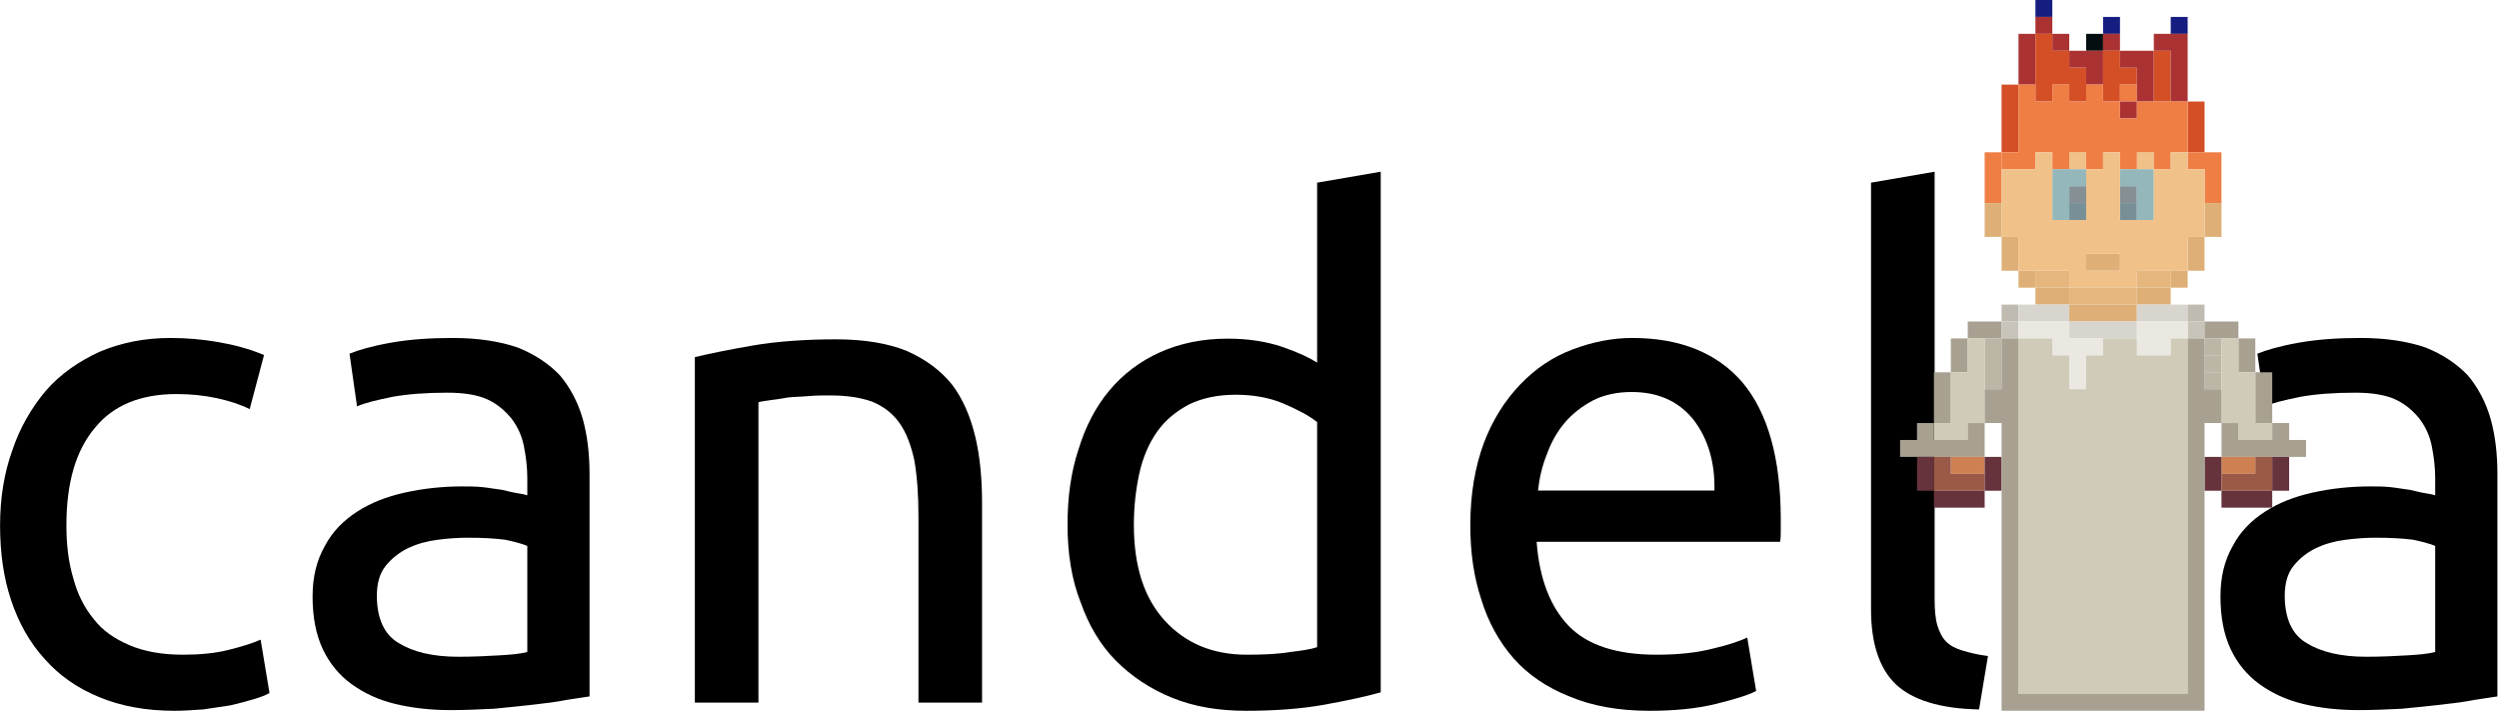
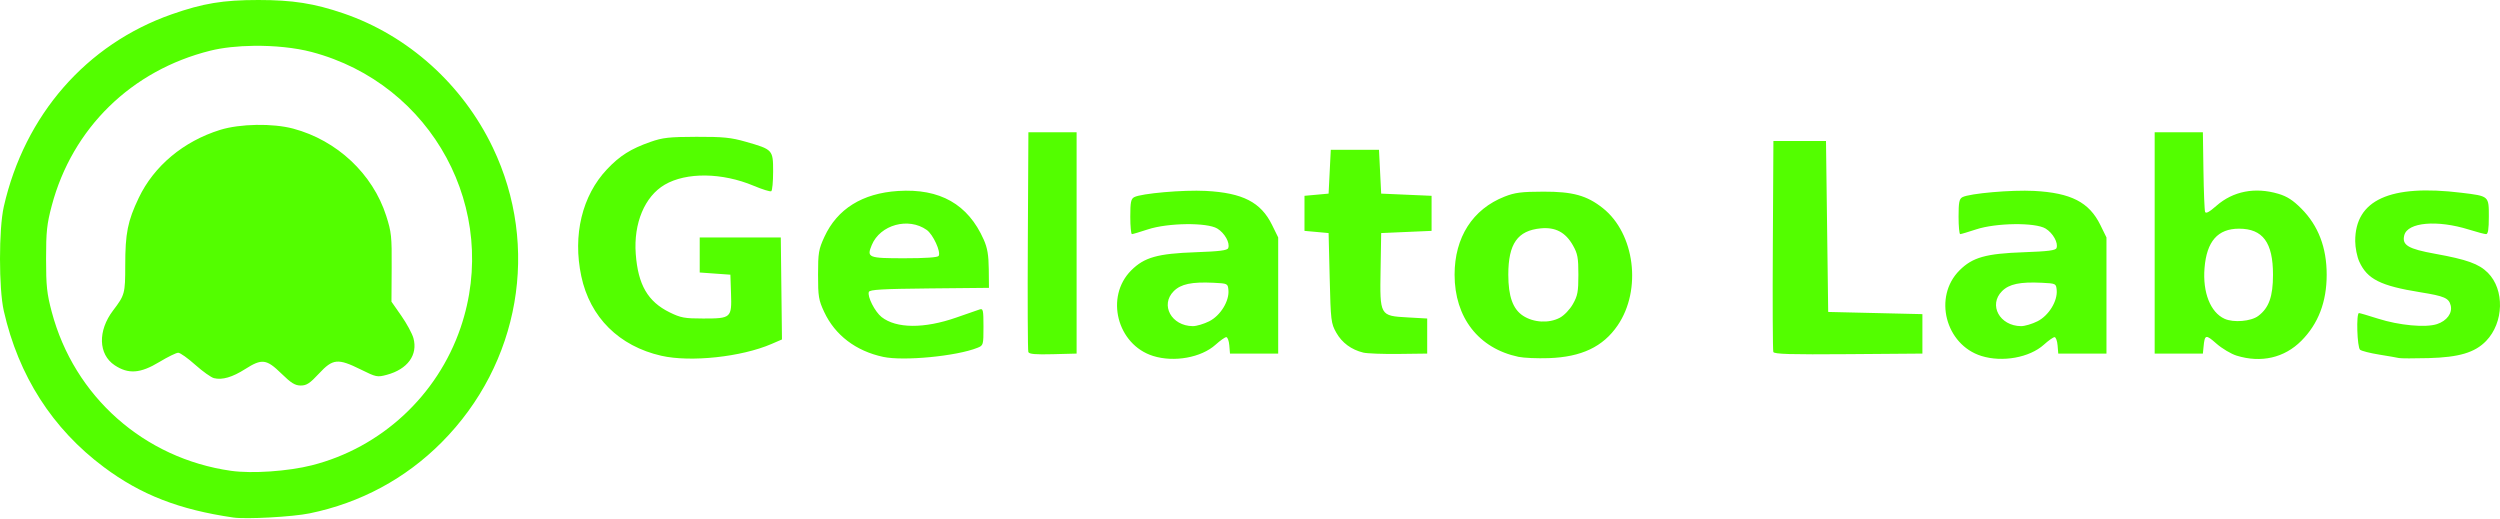
- <svg xmlns="http://www.w3.org/2000/svg" width="100%" height="100%" viewBox="0 0 1101 313" version="1.1" xml:space="preserve" style="fill-rule:evenodd;clip-rule:evenodd;stroke-linejoin:round;stroke-miterlimit:2;">
-   <g transform="matrix(25.1065,0,0,25.1065,-13763.4,-10692.1)">
-     <g transform="matrix(12,0,0,12,547.59,438.194)">
-       <path d="M0.306,0.012C0.264,0.012 0.227,0.005 0.196,-0.008C0.164,-0.021 0.137,-0.04 0.116,-0.064C0.094,-0.088 0.078,-0.117 0.067,-0.15C0.056,-0.183 0.051,-0.219 0.051,-0.259C0.051,-0.299 0.057,-0.336 0.069,-0.369C0.08,-0.402 0.097,-0.431 0.118,-0.456C0.139,-0.48 0.166,-0.499 0.197,-0.513C0.228,-0.526 0.262,-0.533 0.3,-0.533C0.323,-0.533 0.347,-0.531 0.37,-0.527C0.393,-0.523 0.416,-0.517 0.437,-0.508L0.416,-0.429C0.402,-0.436 0.386,-0.441 0.368,-0.445C0.349,-0.449 0.33,-0.451 0.309,-0.451C0.257,-0.451 0.217,-0.435 0.19,-0.402C0.162,-0.369 0.148,-0.322 0.148,-0.259C0.148,-0.231 0.151,-0.205 0.158,-0.182C0.164,-0.159 0.174,-0.139 0.188,-0.122C0.201,-0.105 0.219,-0.093 0.24,-0.084C0.261,-0.075 0.287,-0.07 0.318,-0.07C0.343,-0.07 0.365,-0.072 0.385,-0.077C0.405,-0.082 0.421,-0.087 0.432,-0.092L0.445,-0.014C0.44,-0.011 0.432,-0.008 0.422,-0.005C0.412,-0.002 0.401,0.001 0.388,0.004C0.375,0.006 0.362,0.008 0.348,0.01C0.333,0.011 0.319,0.012 0.306,0.012Z" style="fill-rule:nonzero;" />
-     </g>
-     <g transform="matrix(12,0,0,12,553.17,438.194)">
-       <path d="M0.256,-0.067C0.278,-0.067 0.298,-0.068 0.315,-0.069C0.332,-0.07 0.346,-0.071 0.357,-0.074L0.357,-0.229C0.35,-0.232 0.339,-0.235 0.325,-0.238C0.31,-0.24 0.291,-0.241 0.27,-0.241C0.256,-0.241 0.241,-0.24 0.226,-0.238C0.21,-0.236 0.196,-0.232 0.183,-0.226C0.169,-0.219 0.159,-0.211 0.15,-0.2C0.141,-0.189 0.137,-0.174 0.137,-0.156C0.137,-0.123 0.148,-0.099 0.169,-0.087C0.19,-0.074 0.219,-0.067 0.256,-0.067ZM0.248,-0.533C0.285,-0.533 0.317,-0.528 0.343,-0.519C0.368,-0.509 0.389,-0.495 0.405,-0.478C0.42,-0.46 0.431,-0.439 0.438,-0.415C0.445,-0.39 0.448,-0.363 0.448,-0.334L0.448,-0.009C0.44,-0.008 0.429,-0.006 0.415,-0.004C0.4,-0.001 0.384,0.001 0.366,0.003C0.348,0.005 0.329,0.007 0.308,0.009C0.287,0.01 0.266,0.011 0.245,0.011C0.216,0.011 0.189,0.008 0.164,0.002C0.139,-0.004 0.118,-0.014 0.1,-0.027C0.082,-0.04 0.068,-0.057 0.058,-0.078C0.048,-0.099 0.043,-0.125 0.043,-0.155C0.043,-0.184 0.049,-0.208 0.061,-0.229C0.072,-0.25 0.088,-0.266 0.108,-0.279C0.128,-0.292 0.151,-0.301 0.178,-0.307C0.205,-0.313 0.233,-0.316 0.262,-0.316C0.271,-0.316 0.281,-0.316 0.291,-0.315C0.301,-0.314 0.311,-0.312 0.32,-0.311C0.329,-0.309 0.336,-0.307 0.343,-0.306C0.35,-0.305 0.354,-0.304 0.357,-0.303L0.357,-0.329C0.357,-0.344 0.355,-0.36 0.352,-0.375C0.349,-0.39 0.343,-0.403 0.334,-0.415C0.325,-0.426 0.314,-0.436 0.299,-0.443C0.284,-0.45 0.264,-0.453 0.24,-0.453C0.209,-0.453 0.183,-0.451 0.16,-0.447C0.136,-0.442 0.119,-0.438 0.108,-0.433L0.097,-0.51C0.109,-0.515 0.129,-0.521 0.157,-0.526C0.185,-0.531 0.215,-0.533 0.248,-0.533Z" style="fill-rule:nonzero;" />
-     </g>
-     <g transform="matrix(12,0,0,12,559.434,438.194)">
-       <path d="M0.08,-0.505C0.101,-0.51 0.13,-0.516 0.165,-0.522C0.2,-0.528 0.241,-0.531 0.287,-0.531C0.328,-0.531 0.363,-0.525 0.39,-0.514C0.417,-0.502 0.439,-0.486 0.456,-0.465C0.472,-0.444 0.483,-0.418 0.49,-0.389C0.497,-0.36 0.5,-0.327 0.5,-0.292L0.5,-0L0.407,-0L0.407,-0.272C0.407,-0.304 0.405,-0.331 0.401,-0.354C0.396,-0.377 0.389,-0.395 0.379,-0.409C0.369,-0.423 0.356,-0.433 0.339,-0.44C0.322,-0.446 0.302,-0.449 0.277,-0.449C0.267,-0.449 0.257,-0.449 0.246,-0.448C0.235,-0.447 0.225,-0.447 0.216,-0.446C0.206,-0.444 0.197,-0.443 0.19,-0.442C0.182,-0.441 0.176,-0.44 0.173,-0.439L0.173,-0L0.08,-0L0.08,-0.505Z" style="fill-rule:nonzero;" />
-     </g>
-     <g transform="matrix(12,0,0,12,566.322,438.194)">
-       <path d="M0.416,-0.41C0.405,-0.419 0.388,-0.428 0.367,-0.437C0.346,-0.446 0.322,-0.45 0.297,-0.45C0.27,-0.45 0.248,-0.445 0.229,-0.436C0.21,-0.426 0.194,-0.413 0.182,-0.396C0.17,-0.379 0.161,-0.358 0.156,-0.335C0.151,-0.312 0.148,-0.287 0.148,-0.26C0.148,-0.199 0.163,-0.153 0.193,-0.12C0.223,-0.087 0.263,-0.07 0.313,-0.07C0.338,-0.07 0.36,-0.071 0.377,-0.074C0.394,-0.076 0.407,-0.078 0.416,-0.081L0.416,-0.41ZM0.416,-0.76L0.509,-0.776L0.509,-0.015C0.488,-0.009 0.46,-0.003 0.427,0.003C0.394,0.009 0.355,0.012 0.312,0.012C0.272,0.012 0.236,0.006 0.204,-0.007C0.172,-0.02 0.145,-0.038 0.122,-0.061C0.099,-0.084 0.082,-0.113 0.07,-0.147C0.057,-0.18 0.051,-0.218 0.051,-0.26C0.051,-0.3 0.056,-0.337 0.067,-0.37C0.077,-0.403 0.092,-0.432 0.112,-0.456C0.132,-0.48 0.157,-0.499 0.186,-0.512C0.215,-0.525 0.248,-0.532 0.285,-0.532C0.315,-0.532 0.341,-0.528 0.365,-0.52C0.388,-0.512 0.405,-0.504 0.416,-0.497L0.416,-0.76Z" style="fill-rule:nonzero;" />
-     </g>
-     <g transform="matrix(12,0,0,12,573.39,438.194)">
-       <path d="M0.051,-0.259C0.051,-0.305 0.058,-0.345 0.071,-0.38C0.084,-0.414 0.102,-0.442 0.124,-0.465C0.146,-0.488 0.171,-0.505 0.2,-0.516C0.229,-0.527 0.258,-0.533 0.288,-0.533C0.358,-0.533 0.412,-0.511 0.449,-0.468C0.486,-0.424 0.505,-0.357 0.505,-0.268L0.505,-0.253C0.505,-0.246 0.505,-0.24 0.504,-0.235L0.148,-0.235C0.152,-0.181 0.168,-0.14 0.195,-0.112C0.222,-0.084 0.265,-0.07 0.323,-0.07C0.356,-0.07 0.383,-0.073 0.406,-0.079C0.428,-0.084 0.445,-0.09 0.456,-0.095L0.469,-0.017C0.458,-0.011 0.438,-0.005 0.41,0.002C0.381,0.009 0.349,0.012 0.313,0.012C0.268,0.012 0.229,0.005 0.196,-0.009C0.163,-0.022 0.135,-0.041 0.114,-0.065C0.093,-0.089 0.077,-0.118 0.067,-0.151C0.056,-0.184 0.051,-0.22 0.051,-0.259ZM0.408,-0.31C0.409,-0.352 0.398,-0.387 0.377,-0.414C0.355,-0.441 0.325,-0.454 0.287,-0.454C0.266,-0.454 0.247,-0.45 0.231,-0.442C0.214,-0.433 0.2,-0.422 0.189,-0.409C0.178,-0.396 0.169,-0.38 0.163,-0.363C0.156,-0.346 0.152,-0.328 0.15,-0.31L0.408,-0.31Z" style="fill-rule:nonzero;" />
-     </g>
-     <g transform="matrix(12,0,0,12,580.098,438.194)">
-       <path d="M0.236,0.01C0.179,0.009 0.138,-0.004 0.114,-0.027C0.09,-0.05 0.078,-0.087 0.078,-0.136L0.078,-0.76L0.171,-0.776L0.171,-0.151C0.171,-0.136 0.172,-0.123 0.175,-0.113C0.178,-0.103 0.182,-0.095 0.188,-0.089C0.194,-0.083 0.202,-0.079 0.212,-0.076C0.222,-0.073 0.234,-0.07 0.249,-0.068L0.236,0.01Z" style="fill-rule:nonzero;" />
-     </g>
-     <g transform="matrix(12,0,0,12,586.65,438.194)">
-       <path d="M0.256,-0.067C0.278,-0.067 0.298,-0.068 0.315,-0.069C0.332,-0.07 0.346,-0.071 0.357,-0.074L0.357,-0.229C0.35,-0.232 0.339,-0.235 0.325,-0.238C0.31,-0.24 0.291,-0.241 0.27,-0.241C0.256,-0.241 0.241,-0.24 0.226,-0.238C0.21,-0.236 0.196,-0.232 0.183,-0.226C0.169,-0.219 0.159,-0.211 0.15,-0.2C0.141,-0.189 0.137,-0.174 0.137,-0.156C0.137,-0.123 0.148,-0.099 0.169,-0.087C0.19,-0.074 0.219,-0.067 0.256,-0.067ZM0.248,-0.533C0.285,-0.533 0.317,-0.528 0.343,-0.519C0.368,-0.509 0.389,-0.495 0.405,-0.478C0.42,-0.46 0.431,-0.439 0.438,-0.415C0.445,-0.39 0.448,-0.363 0.448,-0.334L0.448,-0.009C0.44,-0.008 0.429,-0.006 0.415,-0.004C0.4,-0.001 0.384,0.001 0.366,0.003C0.348,0.005 0.329,0.007 0.308,0.009C0.287,0.01 0.266,0.011 0.245,0.011C0.216,0.011 0.189,0.008 0.164,0.002C0.139,-0.004 0.118,-0.014 0.1,-0.027C0.082,-0.04 0.068,-0.057 0.058,-0.078C0.048,-0.099 0.043,-0.125 0.043,-0.155C0.043,-0.184 0.049,-0.208 0.061,-0.229C0.072,-0.25 0.088,-0.266 0.108,-0.279C0.128,-0.292 0.151,-0.301 0.178,-0.307C0.205,-0.313 0.233,-0.316 0.262,-0.316C0.271,-0.316 0.281,-0.316 0.291,-0.315C0.301,-0.314 0.311,-0.312 0.32,-0.311C0.329,-0.309 0.336,-0.307 0.343,-0.306C0.35,-0.305 0.354,-0.304 0.357,-0.303L0.357,-0.329C0.357,-0.344 0.355,-0.36 0.352,-0.375C0.349,-0.39 0.343,-0.403 0.334,-0.415C0.325,-0.426 0.314,-0.436 0.299,-0.443C0.284,-0.45 0.264,-0.453 0.24,-0.453C0.209,-0.453 0.183,-0.451 0.16,-0.447C0.136,-0.442 0.119,-0.438 0.108,-0.433L0.097,-0.51C0.109,-0.515 0.129,-0.521 0.157,-0.526C0.185,-0.531 0.215,-0.533 0.248,-0.533Z" style="fill-rule:nonzero;" />
+ <svg xmlns="http://www.w3.org/2000/svg" width="1522.226" height="315.503" viewBox="0 0 1522.226 315.503" version="1.1" xml:space="preserve" style="clip-rule:evenodd;fill-rule:evenodd;stroke-linejoin:round;stroke-miterlimit:2" id="svg190">
+   <defs id="defs194" />
+   <g id="g1166" transform="translate(118.2721,346.1017)">
+     <path style="fill:#53fe00;fill-opacity:1;stroke-width:4.649" d="m 284.431,-129.475 c -25.778,-5.854 -43.459,-23.428 -48.766,-48.469 -5.3,-25.008 0.499,-49.048 15.712,-65.134 7.78,-8.227 14.42,-12.404 26.434,-16.63 7.403,-2.604 11.356,-3.04 27.967,-3.088 16.281,-0.046 21.037,0.429 30.019,3.001 16.535,4.735 16.677,4.89 16.677,18.196 0,6.177 -0.51,11.546 -1.134,11.932 -0.624,0.385 -5.425,-1.103 -10.671,-3.307 -19.272,-8.097 -41.067,-8.361 -54.213,-0.658 -12.174,7.134 -19.006,23.455 -17.629,42.113 1.389,18.815 7.334,29.074 20.633,35.605 6.769,3.324 9.111,3.754 20.448,3.754 17.028,0 17.426,-0.358 16.931,-15.214 l -0.383,-11.47 -9.339,-0.667 -9.339,-0.667 v -10.674 -10.674 h 24.683 24.683 l 0.358,31.057 0.358,31.057 -6.362,2.75 c -18.298,7.91 -49.266,11.228 -67.068,7.185 z m 135.069,0.676 c -16.608,-3.541 -29.344,-13.239 -35.937,-27.363 -3.383,-7.248 -3.736,-9.393 -3.729,-22.681 0.004,-13.366 0.353,-15.426 3.876,-23.07 7.829,-16.988 23.122,-26.511 44.815,-27.906 25.529,-1.642 42.665,8.087 52.19,29.629 2.241,5.069 2.977,9.395 3.064,18.012 l 0.114,11.341 -36.222,0.355 c -28.645,0.281 -36.365,0.726 -36.903,2.128 -1.057,2.755 3.673,12.084 7.756,15.296 8.941,7.033 25.91,7.15 45.461,0.314 6.547,-2.289 12.954,-4.514 14.238,-4.945 2.102,-0.706 2.335,0.346 2.335,10.551 0,11.118 -0.07,11.363 -3.669,12.809 -12.668,5.091 -44.891,8.197 -57.389,5.532 z m 33.771,-61.487 c 1.494,-2.417 -3.386,-13.049 -7.253,-15.802 -11.116,-7.915 -28.363,-3.175 -33.491,9.204 -3.164,7.638 -2.181,8.035 19.88,8.035 12.829,0 20.294,-0.514 20.864,-1.437 z m 130.582,60.927 c -21.958,-6.875 -29.412,-36.061 -13.315,-52.136 7.945,-7.934 16.047,-10.212 39.212,-11.027 14.62,-0.515 19.287,-1.109 19.831,-2.527 1.209,-3.15 -2.162,-9.175 -6.654,-11.892 -6.273,-3.795 -30.124,-3.503 -42.304,0.517 -4.77,1.575 -9.123,2.871 -9.673,2.88 -0.55,0.009 -1.001,-4.765 -1.001,-10.609 0,-8.823 0.403,-10.842 2.375,-11.898 4.274,-2.287 29.963,-4.527 43.625,-3.804 22.474,1.19 33.518,6.865 40.321,20.719 l 3.737,7.61 v 35.356 35.356 H 645.331 630.655 l -0.414,-5.003 c -0.228,-2.752 -1.056,-5.003 -1.84,-5.003 -0.784,0 -3.714,2.068 -6.511,4.594 -8.709,7.868 -25.281,10.859 -38.039,6.865 z m 34.179,-21.132 c 6.835,-3.447 12.297,-12.346 11.668,-19.012 -0.372,-3.949 -0.495,-4.008 -9.05,-4.423 -13.261,-0.643 -19.882,0.751 -24.232,5.102 -8.406,8.406 -1.431,21.207 11.608,21.305 2.229,0.019 6.732,-1.32 10.006,-2.972 z m 188.306,21.669 c -24.306,-5.129 -38.927,-23.917 -38.927,-50.021 0,-22.747 11.001,-39.916 30.472,-47.557 6.283,-2.466 10.244,-2.971 23.563,-3.006 17.948,-0.05 26.527,2.328 36.238,10.035 19.496,15.472 23.82,49.747 9.009,71.416 -8.89,13.007 -22.017,19.246 -41.912,19.92 -6.971,0.236 -15.271,-0.118 -18.444,-0.788 z m 25.135,-23.803 c 2.658,-1.411 6.077,-4.982 7.984,-8.339 2.876,-5.062 3.335,-7.526 3.335,-17.879 0,-10.353 -0.46,-12.817 -3.335,-17.879 -4.518,-7.953 -10.624,-11.18 -19.561,-10.338 -14.152,1.333 -19.779,9.361 -19.779,28.217 0,13.187 2.782,20.943 8.966,24.995 6.438,4.218 15.785,4.729 22.39,1.223 z m 256.706,23.266 c -21.958,-6.875 -29.412,-36.061 -13.315,-52.136 7.946,-7.934 16.048,-10.212 39.212,-11.027 14.62,-0.515 19.288,-1.109 19.832,-2.527 1.209,-3.15 -2.163,-9.175 -6.653,-11.892 -6.273,-3.795 -30.124,-3.503 -42.304,0.517 -4.77,1.575 -9.123,2.871 -9.673,2.88 -0.55,0.009 -1,-4.765 -1,-10.609 0,-8.823 0.405,-10.842 2.375,-11.898 4.274,-2.287 29.963,-4.527 43.625,-3.804 22.474,1.19 33.518,6.865 40.321,20.719 l 3.737,7.61 v 35.356 35.356 h -14.676 -14.676 l -0.414,-5.003 c -0.228,-2.752 -1.056,-5.003 -1.84,-5.003 -0.784,0 -3.714,2.068 -6.511,4.594 -8.709,7.868 -25.282,10.859 -38.038,6.865 z m 34.18,-21.132 c 6.835,-3.447 12.296,-12.346 11.667,-19.012 -0.372,-3.949 -0.495,-4.008 -9.05,-4.423 -13.261,-0.643 -19.882,0.751 -24.232,5.102 -8.407,8.406 -1.432,21.207 11.608,21.305 2.23,0.019 6.732,-1.32 10.007,-2.972 z m 121.24,20.942 c -3.369,-1.038 -8.922,-4.349 -12.34,-7.357 -6.521,-5.74 -7.077,-5.592 -7.828,2.092 l -0.391,4.003 h -14.676 -14.677 v -67.377 -67.377 h 14.677 14.676 l 0.344,23.348 c 0.191,12.842 0.64,24.149 1.002,25.129 0.456,1.233 2.562,0.103 6.855,-3.675 10.169,-8.951 23.575,-11.553 37.784,-7.334 5.273,1.566 8.882,3.893 13.969,9.006 10.331,10.385 15.428,23.682 15.428,40.249 0,16.568 -5.097,29.865 -15.428,40.249 -10.335,10.388 -24.487,13.637 -39.395,9.045 z m 13.138,-24.167 c 6.505,-4.857 8.998,-11.819 8.998,-25.127 0,-19.621 -6.198,-28.018 -20.68,-28.018 -12.963,0 -19.707,7.7 -21.015,23.995 -1.192,14.849 3.602,26.978 12.204,30.876 5.467,2.477 16.058,1.586 20.493,-1.725 z m 85.714,25.623 c -1.101,-0.263 -6.504,-1.201 -12.008,-2.087 -5.503,-0.885 -10.757,-2.214 -11.674,-2.952 -1.816,-1.461 -2.44,-22.376 -0.667,-22.346 0.551,0.01 5.762,1.538 11.581,3.396 12.905,4.121 28.998,5.607 35.932,3.319 5.982,-1.974 9.478,-6.744 8.321,-11.353 -1.13,-4.502 -3.822,-5.675 -18.415,-8.023 -24.3,-3.91 -32.39,-7.962 -37.246,-18.654 -1.366,-3.006 -2.463,-8.511 -2.479,-12.439 -0.102,-25.117 21.17,-34.821 64.68,-29.502 16.902,2.066 16.677,1.869 16.677,14.582 0,7.621 -0.471,10.622 -1.667,10.609 -0.918,-0.01 -5.57,-1.24 -10.34,-2.736 -19.414,-6.085 -37.489,-4.505 -39.487,3.453 -1.501,5.982 2.345,8.281 18.83,11.255 19.313,3.485 26.635,6.12 32.05,11.535 10.303,10.303 9.795,30.346 -1.052,41.555 -6.837,7.064 -16.466,9.932 -35.024,10.432 -8.806,0.238 -16.911,0.217 -18.012,-0.046 z m -834.579,-3.674 c -0.361,-0.942 -0.5,-31.432 -0.309,-67.756 l 0.347,-66.043 h 14.676 14.676 v 67.377 67.377 l -14.367,0.379 c -10.748,0.284 -14.532,-0.055 -15.023,-1.334 z m 203.957,0.363 c -7.269,-1.764 -13.007,-5.999 -16.464,-12.151 -3.18,-5.658 -3.367,-7.214 -4.003,-33.287 l -0.667,-27.351 -7.338,-0.667 -7.338,-0.667 v -10.674 -10.674 l 7.338,-0.667 7.338,-0.667 0.667,-13.342 0.667,-13.342 h 14.676 14.676 l 0.667,13.342 0.667,13.342 15.343,0.667 15.343,0.667 v 10.674 10.674 l -15.343,0.667 -15.343,0.667 -0.365,22.161 c -0.466,28.331 -0.519,28.238 16.587,29.205 l 11.797,0.667 v 10.674 10.674 l -17.345,0.216 c -9.54,0.118 -19.242,-0.245 -21.56,-0.808 z m 249.659,-0.391 c -0.358,-0.927 -0.49,-30.204 -0.298,-65.06 l 0.349,-63.374 h 16.01 16.01 l 0.667,52.034 0.667,52.034 28.685,0.667 28.685,0.667 v 12.008 12.008 l -45.064,0.351 c -35.334,0.275 -45.204,-0.009 -45.711,-1.334 z" id="path3000" />
+     <g transform="matrix(2.464868,0,0,2.464868,-661.8611,-2403.009)" id="layer1-3">
+       <path id="path3000-5" d="m 284.356,834.49 c -8.719,0 -13.681,0.821 -21.428,3.542 -21.069,7.401 -36.314,24.87 -41.457,47.517 -1.249,5.499 -1.249,20.241 0,25.74 3.647,16.059 11.997,29.095 24.746,38.611 9.136,6.819 18.556,10.48 31.939,12.432 3.185,0.464 14.634,-0.159 18.867,-1.029 12.571,-2.584 23.691,-8.574 32.613,-17.543 19.33,-19.432 24.348,-48.318 12.651,-72.785 -7.462,-15.608 -20.931,-27.717 -36.909,-33.179 -7.23,-2.471 -12.557,-3.306 -21.023,-3.306 z m -1.146,11.318 c 5.016,-0.064 10.224,0.448 14.285,1.518 29.856,7.868 46.721,39.051 36.825,68.096 -5.723,16.797 -19.634,29.661 -36.74,34.006 -5.854,1.487 -14.79,2.104 -19.979,1.366 -21.495,-3.056 -38.74,-18.357 -44.287,-39.268 -1.204,-4.537 -1.398,-6.391 -1.398,-13.106 0,-6.711 0.198,-8.583 1.398,-13.106 5.085,-19.169 19.688,-33.449 39.183,-38.307 3.024,-0.754 6.813,-1.148 10.714,-1.198 z m 0.674,19.533 c -3.273,0.056 -6.52,0.471 -8.962,1.231 -9.06,2.82 -16.352,8.913 -20.114,16.8 -2.743,5.752 -3.335,8.709 -3.335,16.733 0,6.87 -0.12,7.295 -2.982,11.048 -3.841,5.038 -3.681,10.877 0.37,13.562 3.391,2.247 6.336,2.038 11.017,-0.793 2.086,-1.262 4.193,-2.294 4.683,-2.294 0.49,0 2.378,1.348 4.211,2.986 1.833,1.638 3.916,3.113 4.616,3.289 2.027,0.509 4.551,-0.225 7.715,-2.243 4.124,-2.631 5.263,-2.486 8.928,1.096 2.425,2.371 3.396,2.969 4.801,2.969 1.439,0 2.258,-0.541 4.515,-2.969 3.408,-3.666 4.646,-3.789 10.293,-0.995 3.842,1.901 4.083,1.95 6.452,1.316 5.133,-1.375 7.709,-4.916 6.57,-9.058 -0.312,-1.133 -1.662,-3.623 -2.999,-5.533 l -2.426,-3.475 0.05,-8.4 c 0.052,-7.674 -0.059,-8.782 -1.348,-12.803 -3.323,-10.368 -12.152,-18.649 -22.961,-21.54 -2.526,-0.676 -5.824,-0.983 -9.097,-0.928 z" style="fill:#53fe00;fill-opacity:1" />
    </g>
  </g>
-   <g transform="matrix(7.45238,0,0,7.45238,784.967,-14.9048)">
-     <rect x="15" y="2" width="1" height="1" style="fill:rgb(22,29,128);" />
-     <rect x="15" y="3" width="1" height="1" style="fill:rgb(171,50,50);" />
-     <rect x="19" y="3" width="1" height="1" style="fill:rgb(22,29,128);" />
-     <rect x="23" y="3" width="1" height="1" style="fill:rgb(22,29,128);" />
-     <rect x="16" y="4" width="1" height="1" style="fill:rgb(171,50,50);" />
-     <rect x="18" y="4" width="1" height="1" style="fill:rgb(4,14,16);" />
-     <rect x="19" y="4" width="1" height="1" style="fill:rgb(171,50,50);" />
-     <path d="M14,4L14,7L15,7L15,4L14,4Z" style="fill:rgb(171,50,50);" />
-     <path d="M17,6L18,6L18,7L19,7L19,5L17,5L17,6Z" style="fill:rgb(171,50,50);" />
-     <path d="M16,8L16,7L17,7L17,8L18,8L18,6L17,6L17,5L16,5L16,4L15,4L15,8L16,8Z" style="fill:rgb(212,79,38);" />
-     <path d="M19,5L19,8L20,8L20,7L21,7L21,6L20,6L20,5L19,5Z" style="fill:rgb(212,79,38);" />
-     <rect x="20" y="7" width="1" height="1" style="fill:rgb(239,126,69);" />
-     <path d="M20,6L21,6L21,8L22,8L22,5L20,5L20,6Z" style="fill:rgb(171,50,50);" />
-     <path d="M22,5L22,8L23,8L23,5L22,5Z" style="fill:rgb(212,79,38);" />
-     <path d="M22,5L23,5L23,8L24,8L24,4L22,4L22,5Z" style="fill:rgb(171,50,50);" />
-     <rect x="20" y="8" width="1" height="1" style="fill:rgb(171,50,50);" />
-     <path d="M13,7L13,11L14,11L14,7L13,7Z" style="fill:rgb(212,79,38);" />
-     <path d="M24,8L24,11L25,11L25,8L24,8Z" style="fill:rgb(212,79,38);" />
-     <rect x="17" y="11" width="1" height="1" style="fill:rgb(240,193,136);" />
-     <rect x="21" y="11" width="1" height="1" style="fill:rgb(240,193,136);" />
-     <path d="M24,8L21,8L21,9L20,9L20,8L19,8L19,7L18,7L18,8L17,8L17,7L16,7L16,8L15,8L15,7L14,7L14,11L13,11L13,12L15,12L15,11L16,11L16,12L17,12L17,11L18,11L18,12L19,12L19,11L20,11L20,12L21,12L21,11L22,11L22,12L23,12L23,11L24,11L24,8Z" style="fill:rgb(239,126,69);" />
-     <path d="M12,11L12,14L13,14L13,11L12,11Z" style="fill:rgb(239,126,69);" />
-     <rect x="17" y="13" width="1" height="1" style="fill:rgb(133,144,149);" />
-     <rect x="20" y="13" width="1" height="1" style="fill:rgb(133,144,149);" />
-     <path d="M24,12L25,12L25,14L26,14L26,11L24,11L24,12Z" style="fill:rgb(239,126,69);" />
-     <path d="M18,12L16,12L16,15L17,15L17,13L18,13L18,12Z" style="fill:rgb(147,183,186);" />
-     <rect x="17" y="14" width="1" height="1" style="fill:rgb(119,144,151);" />
-     <rect x="20" y="14" width="1" height="1" style="fill:rgb(119,144,151);" />
-     <path d="M20,13L21,13L21,15L22,15L22,12L20,12L20,13Z" style="fill:rgb(147,183,186);" />
-     <path d="M12,14L12,16L13,16L13,14L12,14Z" style="fill:rgb(222,176,119);" />
-     <path d="M25,14L25,16L26,16L26,14L25,14Z" style="fill:rgb(222,176,119);" />
-     <path d="M13,16L13,18L14,18L14,16L13,16Z" style="fill:rgb(222,176,119);" />
-     <path d="M18,18L20,18L20,17L18,17L18,18Z" style="fill:rgb(222,176,119);" />
-     <path d="M24,16L24,18L25,18L25,16L24,16Z" style="fill:rgb(222,176,119);" />
-     <rect x="14" y="18" width="1" height="1" style="fill:rgb(222,176,119);" />
-     <path d="M15,19L17,19L17,18L15,18L15,19Z" style="fill:rgb(229,182,125);" />
-     <path d="M20,18L20,17L18,17L18,18L20,18ZM14,16L14,18L17,18L17,19L21,19L21,18L24,18L24,16L25,16L25,12L24,12L24,11L23,11L23,12L22,12L22,15L20,15L20,11L19,11L19,12L18,12L18,15L16,15L16,11L15,11L15,12L13,12L13,16L14,16Z" style="fill:rgb(240,193,136);" />
-     <path d="M21,19L23,19L23,18L21,18L21,19Z" style="fill:rgb(229,182,125);" />
-     <rect x="23" y="18" width="1" height="1" style="fill:rgb(222,176,119);" />
-     <path d="M15,20L17,20L17,19L15,19L15,20Z" style="fill:rgb(222,176,119);" />
-     <path d="M17,20L21,20L21,19L17,19L17,20Z" style="fill:rgb(229,182,125);" />
-     <path d="M21,20L23,20L23,19L21,19L21,20Z" style="fill:rgb(222,176,119);" />
-     <rect x="13" y="20" width="1" height="1" style="fill:rgb(192,187,176);" />
-     <path d="M14,21L17,21L17,20L14,20L14,21Z" style="fill:rgb(216,213,207);" />
-     <path d="M17,21L21,21L21,20L17,20L17,21Z" style="fill:rgb(222,176,119);" />
-     <path d="M21,21L24,21L24,20L21,20L21,21Z" style="fill:rgb(216,213,207);" />
-     <rect x="24" y="20" width="1" height="1" style="fill:rgb(192,187,176);" />
-     <path d="M11,22L13,22L13,21L11,21L11,22Z" style="fill:rgb(168,161,146);" />
-     <rect x="13" y="21" width="1" height="1" style="fill:rgb(201,196,185);" />
-     <path d="M17,22L21,22L21,21L17,21L17,22Z" style="fill:rgb(216,213,207);" />
-     <rect x="24" y="21" width="1" height="1" style="fill:rgb(201,196,185);" />
-     <path d="M25,22L27,22L27,21L25,21L25,22Z" style="fill:rgb(168,161,146);" />
-     <path d="M21,21L21,23L23,23L23,22L24,22L24,21L21,21Z" style="fill:rgb(235,232,226);" />
-     <rect x="25" y="22" width="1" height="1" style="fill:rgb(187,182,165);" />
-     <path d="M10,22L10,24L11,24L11,22L10,22Z" style="fill:rgb(168,161,146);" />
-     <rect x="25" y="23" width="1" height="1" style="fill:rgb(187,182,165);" />
-     <path d="M27,22L27,24L28,24L28,22L27,22Z" style="fill:rgb(168,161,146);" />
-     <path d="M12,22L12,25L13,25L13,22L12,22Z" style="fill:rgb(187,182,165);" />
-     <path d="M16,23L17,23L17,25L18,25L18,23L19,23L19,22L17,22L17,21L14,21L14,22L16,22L16,23Z" style="fill:rgb(235,232,226);" />
-     <rect x="25" y="24" width="1" height="1" style="fill:rgb(187,182,165);" />
-     <path d="M9,24L9,27L10,27L10,24L9,24Z" style="fill:rgb(168,161,146);" />
-     <path d="M28,24L28,27L29,27L29,24L28,24Z" style="fill:rgb(168,161,146);" />
-     <path d="M11,27L12,27L12,22L11,22L11,24L10,24L10,27L9,27L9,28L11,28L11,27Z" style="fill:rgb(207,203,184);" />
-     <path d="M29,27L28,27L28,24L27,24L27,22L26,22L26,27L27,27L27,28L29,28L29,27Z" style="fill:rgb(207,203,184);" />
-     <path d="M11,27L11,28L9,28L9,27L8,27L8,28L7,28L7,29L12,29L12,27L11,27Z" style="fill:rgb(168,161,146);" />
-     <path d="M29,27L29,28L27,28L27,27L26,27L26,29L31,29L31,28L30,28L30,27L29,27Z" style="fill:rgb(168,161,146);" />
-     <path d="M10,30L12,30L12,29L10,29L10,30Z" style="fill:rgb(206,128,82);" />
-     <path d="M26,30L28,30L28,29L26,29L26,30Z" style="fill:rgb(206,128,82);" />
-     <path d="M8,29L8,31L9,31L9,29L8,29Z" style="fill:rgb(102,51,60);" />
-     <path d="M10,30L10,29L9,29L9,31L12,31L12,30L10,30Z" style="fill:rgb(154,90,71);" />
-     <path d="M12,29L12,31L13,31L13,29L12,29Z" style="fill:rgb(102,51,60);" />
-     <path d="M25,29L25,31L26,31L26,29L25,29Z" style="fill:rgb(102,51,60);" />
-     <path d="M26,31L29,31L29,29L28,29L28,30L26,30L26,31Z" style="fill:rgb(154,90,71);" />
-     <path d="M29,29L29,31L30,31L30,29L29,29Z" style="fill:rgb(102,51,60);" />
-     <path d="M9,32L12,32L12,31L9,31L9,32Z" style="fill:rgb(102,51,60);" />
-     <path d="M26,32L29,32L29,31L26,31L26,32Z" style="fill:rgb(102,51,60);" />
-     <path d="M16,22L14,22L14,43L24,43L24,22L23,22L23,23L21,23L21,22L19,22L19,23L18,23L18,25L17,25L17,23L16,23L16,22Z" style="fill:rgb(207,203,184);" />
-     <path d="M13,44L25,44L25,27L26,27L26,25L25,25L25,22L24,22L24,43L14,43L14,22L13,22L13,25L12,25L12,27L13,27L13,44Z" style="fill:rgb(168,161,146);" />
-   </g>
</svg>
